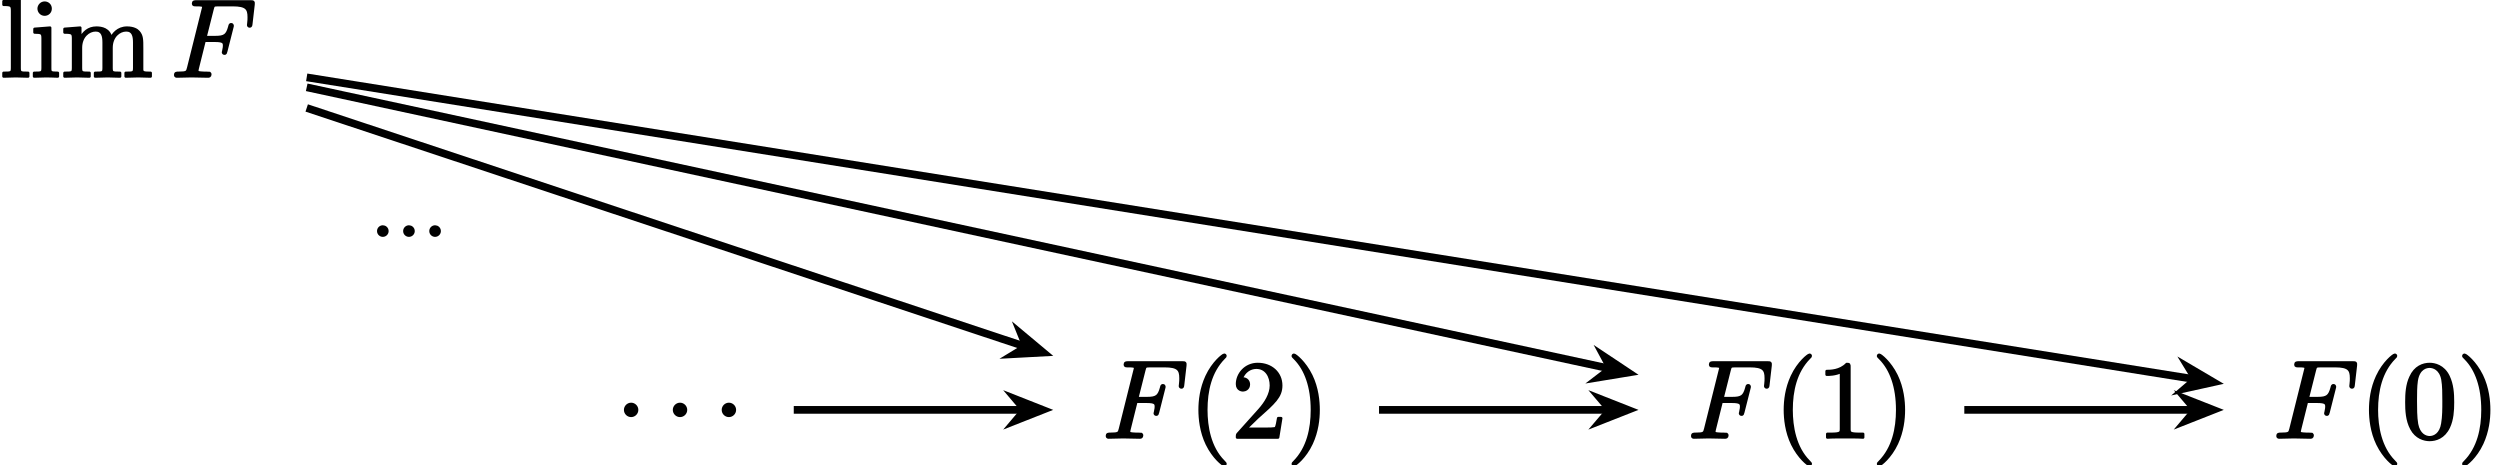
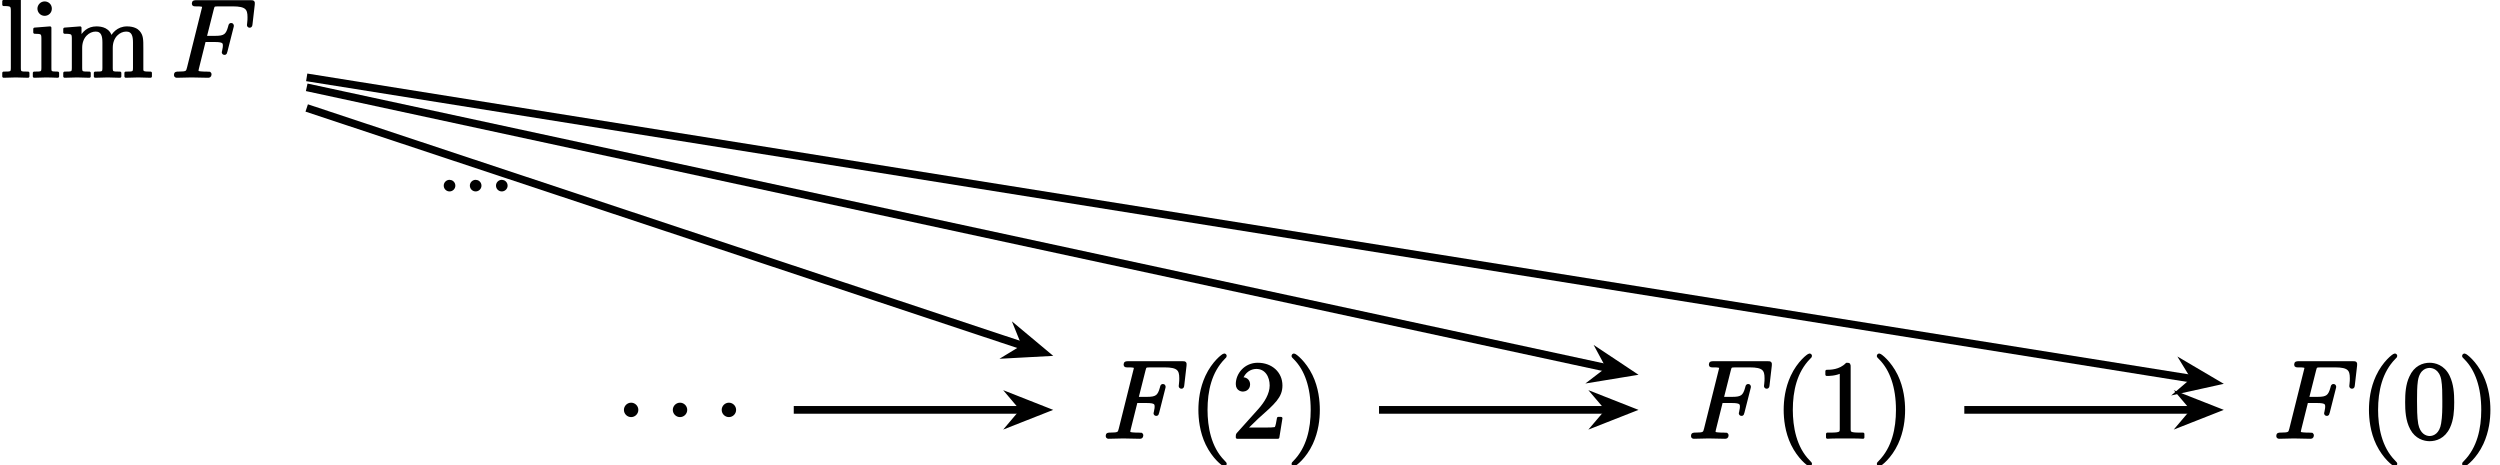
<svg xmlns="http://www.w3.org/2000/svg" xmlns:xlink="http://www.w3.org/1999/xlink" version="1.1" width="226.429pt" height="42.106pt" viewBox="-65.72 -66.361 226.429 42.106">
  <defs>
    <path id="g1-1" d="M1.583-1.743C1.583-1.995 1.374-2.148 1.186-2.148C.955-2.148 .781-1.96 .781-1.75C.781-1.499 .99-1.346 1.179-1.346C1.409-1.346 1.583-1.534 1.583-1.743Z" />
    <path id="g0-1" d="M1.913-2.491C1.913-2.78 1.674-3.019 1.385-3.019S.857-2.78 .857-2.491S1.096-1.963 1.385-1.963S1.913-2.202 1.913-2.491Z" />
    <path id="g2-70" d="M3.019-3.238H3.985C4.732-3.238 4.812-3.078 4.812-2.79C4.812-2.72 4.812-2.6 4.742-2.301C4.722-2.252 4.712-2.212 4.712-2.192C4.712-2.112 4.772-2.072 4.832-2.072C4.932-2.072 4.932-2.102 4.981-2.281L5.529-4.443C5.559-4.553 5.559-4.573 5.559-4.603C5.559-4.623 5.539-4.712 5.44-4.712S5.33-4.663 5.29-4.503C5.081-3.726 4.852-3.547 4.005-3.547H3.098L3.736-6.077C3.826-6.426 3.836-6.466 4.274-6.466H5.589C6.814-6.466 7.044-6.137 7.044-5.37C7.044-5.141 7.044-5.101 7.014-4.832C6.994-4.702 6.994-4.682 6.994-4.653C6.994-4.603 7.024-4.533 7.113-4.533C7.223-4.533 7.233-4.593 7.253-4.782L7.452-6.506C7.482-6.775 7.432-6.775 7.183-6.775H2.301C2.102-6.775 2.002-6.775 2.002-6.575C2.002-6.466 2.092-6.466 2.281-6.466C2.65-6.466 2.929-6.466 2.929-6.286C2.929-6.247 2.929-6.227 2.879-6.047L1.564-.777C1.465-.389 1.445-.309 .658-.309C.488-.309 .379-.309 .379-.12C.379 0 .498 0 .528 0C.817 0 1.554-.03 1.843-.03C2.172-.03 2.999 0 3.328 0C3.417 0 3.537 0 3.537-.189C3.537-.269 3.477-.289 3.477-.299C3.447-.309 3.427-.309 3.198-.309C2.979-.309 2.929-.309 2.68-.329C2.391-.359 2.361-.399 2.361-.528C2.361-.548 2.361-.608 2.401-.757L3.019-3.238Z" />
    <path id="g3-40" d="M3.298 2.391C3.298 2.361 3.298 2.341 3.128 2.172C1.883 .917 1.564-.966 1.564-2.491C1.564-4.224 1.943-5.958 3.168-7.203C3.298-7.323 3.298-7.342 3.298-7.372C3.298-7.442 3.258-7.472 3.198-7.472C3.098-7.472 2.202-6.795 1.614-5.529C1.106-4.433 .986-3.328 .986-2.491C.986-1.714 1.096-.508 1.644 .618C2.242 1.843 3.098 2.491 3.198 2.491C3.258 2.491 3.298 2.461 3.298 2.391Z" />
    <path id="g3-41" d="M2.879-2.491C2.879-3.268 2.77-4.473 2.222-5.599C1.624-6.824 .767-7.472 .667-7.472C.608-7.472 .568-7.432 .568-7.372C.568-7.342 .568-7.323 .757-7.143C1.733-6.157 2.301-4.573 2.301-2.491C2.301-.787 1.933 .966 .697 2.222C.568 2.341 .568 2.361 .568 2.391C.568 2.451 .608 2.491 .667 2.491C.767 2.491 1.664 1.813 2.252 .548C2.76-.548 2.879-1.654 2.879-2.491Z" />
    <path id="g3-48" d="M4.583-3.188C4.583-3.985 4.533-4.782 4.184-5.519C3.726-6.476 2.909-6.635 2.491-6.635C1.893-6.635 1.166-6.376 .757-5.45C.438-4.762 .389-3.985 .389-3.188C.389-2.441 .428-1.544 .837-.787C1.265 .02 1.993 .219 2.481 .219C3.019 .219 3.776 .01 4.214-.936C4.533-1.624 4.583-2.401 4.583-3.188ZM2.481 0C2.092 0 1.504-.249 1.325-1.205C1.215-1.803 1.215-2.72 1.215-3.308C1.215-3.945 1.215-4.603 1.295-5.141C1.484-6.326 2.232-6.416 2.481-6.416C2.809-6.416 3.467-6.237 3.656-5.25C3.756-4.692 3.756-3.935 3.756-3.308C3.756-2.56 3.756-1.883 3.646-1.245C3.497-.299 2.929 0 2.481 0Z" />
    <path id="g3-49" d="M2.929-6.376C2.929-6.615 2.929-6.635 2.7-6.635C2.082-5.998 1.205-5.998 .887-5.998V-5.689C1.086-5.689 1.674-5.689 2.192-5.948V-.787C2.192-.428 2.162-.309 1.265-.309H.946V0C1.295-.03 2.162-.03 2.56-.03S3.826-.03 4.174 0V-.309H3.856C2.959-.309 2.929-.418 2.929-.787V-6.376Z" />
    <path id="g3-50" d="M1.265-.767L2.321-1.793C3.875-3.168 4.473-3.706 4.473-4.702C4.473-5.838 3.577-6.635 2.361-6.635C1.235-6.635 .498-5.719 .498-4.832C.498-4.274 .996-4.274 1.026-4.274C1.196-4.274 1.544-4.394 1.544-4.802C1.544-5.061 1.365-5.32 1.016-5.32C.936-5.32 .917-5.32 .887-5.31C1.116-5.958 1.654-6.326 2.232-6.326C3.138-6.326 3.567-5.519 3.567-4.702C3.567-3.905 3.068-3.118 2.521-2.501L.608-.369C.498-.259 .498-.239 .498 0H4.194L4.473-1.733H4.224C4.174-1.435 4.105-.996 4.005-.847C3.935-.767 3.278-.767 3.059-.767H1.265Z" />
    <path id="g3-105" d="M1.763-4.403L.369-4.294V-3.985C1.016-3.985 1.106-3.925 1.106-3.437V-.757C1.106-.309 .996-.309 .329-.309V0C.648-.01 1.186-.03 1.425-.03C1.773-.03 2.122-.01 2.461 0V-.309C1.803-.309 1.763-.359 1.763-.747V-4.403ZM1.803-6.137C1.803-6.456 1.554-6.665 1.275-6.665C.966-6.665 .747-6.396 .747-6.137C.747-5.868 .966-5.609 1.275-5.609C1.554-5.609 1.803-5.818 1.803-6.137Z" />
    <path id="g3-108" d="M1.763-6.914L.329-6.804V-6.496C1.026-6.496 1.106-6.426 1.106-5.938V-.757C1.106-.309 .996-.309 .329-.309V0C.658-.01 1.186-.03 1.435-.03S2.172-.01 2.54 0V-.309C1.873-.309 1.763-.309 1.763-.757V-6.914Z" />
    <path id="g3-109" d="M1.096-3.427V-.757C1.096-.309 .986-.309 .319-.309V0C.667-.01 1.176-.03 1.445-.03C1.704-.03 2.222-.01 2.56 0V-.309C1.893-.309 1.783-.309 1.783-.757V-2.59C1.783-3.626 2.491-4.184 3.128-4.184C3.756-4.184 3.866-3.646 3.866-3.078V-.757C3.866-.309 3.756-.309 3.088-.309V0C3.437-.01 3.945-.03 4.214-.03C4.473-.03 4.991-.01 5.33 0V-.309C4.663-.309 4.553-.309 4.553-.757V-2.59C4.553-3.626 5.26-4.184 5.898-4.184C6.526-4.184 6.635-3.646 6.635-3.078V-.757C6.635-.309 6.526-.309 5.858-.309V0C6.207-.01 6.715-.03 6.984-.03C7.243-.03 7.761-.01 8.1 0V-.309C7.582-.309 7.333-.309 7.323-.608V-2.511C7.323-3.367 7.323-3.676 7.014-4.035C6.874-4.204 6.545-4.403 5.968-4.403C5.131-4.403 4.692-3.806 4.523-3.427C4.384-4.294 3.646-4.403 3.198-4.403C2.471-4.403 2.002-3.975 1.724-3.357V-4.403L.319-4.294V-3.985C1.016-3.985 1.096-3.915 1.096-3.427Z" />
  </defs>
  <g id="page1">
    <g transform="matrix(1 0 0 1 -129.1492 18.5626)">
      <use stroke="#000" stroke-width="0.25" stroke-linejoin="round" x="63.43" y="-78.005" xlink:href="#g3-108" />
      <use stroke="#000" stroke-width="0.25" stroke-linejoin="round" x="66.197" y="-78.005" xlink:href="#g3-105" />
      <use stroke="#000" stroke-width="0.25" stroke-linejoin="round" x="68.964" y="-78.005" xlink:href="#g3-109" />
      <use stroke="#000" stroke-width="0.25" stroke-linejoin="round" x="78.927" y="-78.005" xlink:href="#g2-70" />
    </g>
    <g transform="matrix(1 0 0 1 -123.3168 18.5626)">
      <use stroke="#000" stroke-width="0.25" stroke-linejoin="round" x="113.374" y="-45.308" xlink:href="#g0-1" />
      <use stroke="#000" stroke-width="0.25" stroke-linejoin="round" x="117.802" y="-45.308" xlink:href="#g0-1" />
      <use stroke="#000" stroke-width="0.25" stroke-linejoin="round" x="122.23" y="-45.308" xlink:href="#g0-1" />
    </g>
    <g transform="matrix(1 0 0 1 -127.7655 18.5626)">
      <use stroke="#000" stroke-width="0.25" stroke-linejoin="round" x="161.935" y="-45.308" xlink:href="#g2-70" />
      <use stroke="#000" stroke-width="0.25" stroke-linejoin="round" x="169.725" y="-45.308" xlink:href="#g3-40" />
      <use stroke="#000" stroke-width="0.25" stroke-linejoin="round" x="173.6" y="-45.308" xlink:href="#g3-50" />
      <use stroke="#000" stroke-width="0.25" stroke-linejoin="round" x="178.581" y="-45.308" xlink:href="#g3-41" />
    </g>
    <g transform="matrix(1 0 0 1 -127.7655 18.5626)">
      <use stroke="#000" stroke-width="0.25" stroke-linejoin="round" x="214.944" y="-45.308" xlink:href="#g2-70" />
      <use stroke="#000" stroke-width="0.25" stroke-linejoin="round" x="222.735" y="-45.308" xlink:href="#g3-40" />
      <use stroke="#000" stroke-width="0.25" stroke-linejoin="round" x="226.609" y="-45.308" xlink:href="#g3-49" />
      <use stroke="#000" stroke-width="0.25" stroke-linejoin="round" x="231.59" y="-45.308" xlink:href="#g3-41" />
    </g>
    <g transform="matrix(1 0 0 1 -127.765 18.5626)">
      <use stroke="#000" stroke-width="0.25" stroke-linejoin="round" x="267.954" y="-45.308" xlink:href="#g2-70" />
      <use stroke="#000" stroke-width="0.25" stroke-linejoin="round" x="275.744" y="-45.308" xlink:href="#g3-40" />
      <use stroke="#000" stroke-width="0.25" stroke-linejoin="round" x="279.619" y="-45.308" xlink:href="#g3-48" />
      <use stroke="#000" stroke-width="0.25" stroke-linejoin="round" x="284.6" y="-45.308" xlink:href="#g3-41" />
    </g>
-     <path d="M-34.375-41.543H-22.984V-49.074H-34.375Z" fill="none" />
-     <g transform="matrix(1 0 0 1 -79.725 1.6224)">
+     <g transform="matrix(1 0 0 1 -73.6823 -2.4934)">
      <use stroke="#000" stroke-width="0.25" stroke-linejoin="round" x="47.496" y="-45.308" xlink:href="#g1-1" />
      <use stroke="#000" stroke-width="0.25" stroke-linejoin="round" x="49.862" y="-45.308" xlink:href="#g1-1" />
      <use stroke="#000" stroke-width="0.25" stroke-linejoin="round" x="52.229" y="-45.308" xlink:href="#g1-1" />
    </g>
    <path d="M-37.941-56.582L27.074-34.992" stroke="#000" fill="none" stroke-width=".697" stroke-miterlimit="10" />
    <path d="M28.77-34.43L26.773-36.098L27.242-34.938L26.172-34.289Z" />
    <path d="M28.77-34.43L26.773-36.098L27.242-34.938L26.172-34.289Z" stroke="#000" fill="none" stroke-width=".697" stroke-miterlimit="10" />
    <path d="M-37.941-58.453L80.008-32.992" stroke="#000" fill="none" stroke-width=".697" stroke-miterlimit="10" />
    <path d="M81.754-32.617L79.586-34.059L80.18-32.957L79.184-32.195Z" />
    <path d="M81.754-32.617L79.586-34.059L80.18-32.957L79.184-32.195Z" stroke="#000" fill="none" stroke-width=".697" stroke-miterlimit="10" />
    <path d="M-37.941-59.355L132.992-32.027" stroke="#000" fill="none" stroke-width=".697" stroke-miterlimit="10" />
    <path d="M134.754-31.746L132.512-33.066L133.164-32L132.211-31.184Z" />
    <path d="M134.754-31.746L132.512-33.066L133.164-32L132.211-31.184Z" stroke="#000" fill="none" stroke-width=".697" stroke-miterlimit="10" />
    <path d="M6.172-29.238H26.938" stroke="#000" fill="none" stroke-width=".697" stroke-miterlimit="10" />
    <path d="M28.719-29.238L26.301-30.191L27.109-29.238L26.301-28.285Z" />
    <path d="M28.719-29.238L26.301-30.191L27.109-29.238L26.301-28.285Z" stroke="#000" fill="none" stroke-width=".697" stroke-miterlimit="10" />
    <path d="M59.18-29.238H79.945" stroke="#000" fill="none" stroke-width=".697" stroke-miterlimit="10" />
    <path d="M81.73-29.238L79.309-30.191L80.121-29.238L79.309-28.285Z" />
    <path d="M81.73-29.238L79.309-30.191L80.121-29.238L79.309-28.285Z" stroke="#000" fill="none" stroke-width=".697" stroke-miterlimit="10" />
    <path d="M112.191-29.238H132.957" stroke="#000" fill="none" stroke-width=".697" stroke-miterlimit="10" />
    <path d="M134.742-29.238L132.32-30.191L133.129-29.238L132.32-28.285Z" />
    <path d="M134.742-29.238L132.32-30.191L133.129-29.238L132.32-28.285Z" stroke="#000" fill="none" stroke-width=".697" stroke-miterlimit="10" />
  </g>
</svg>
